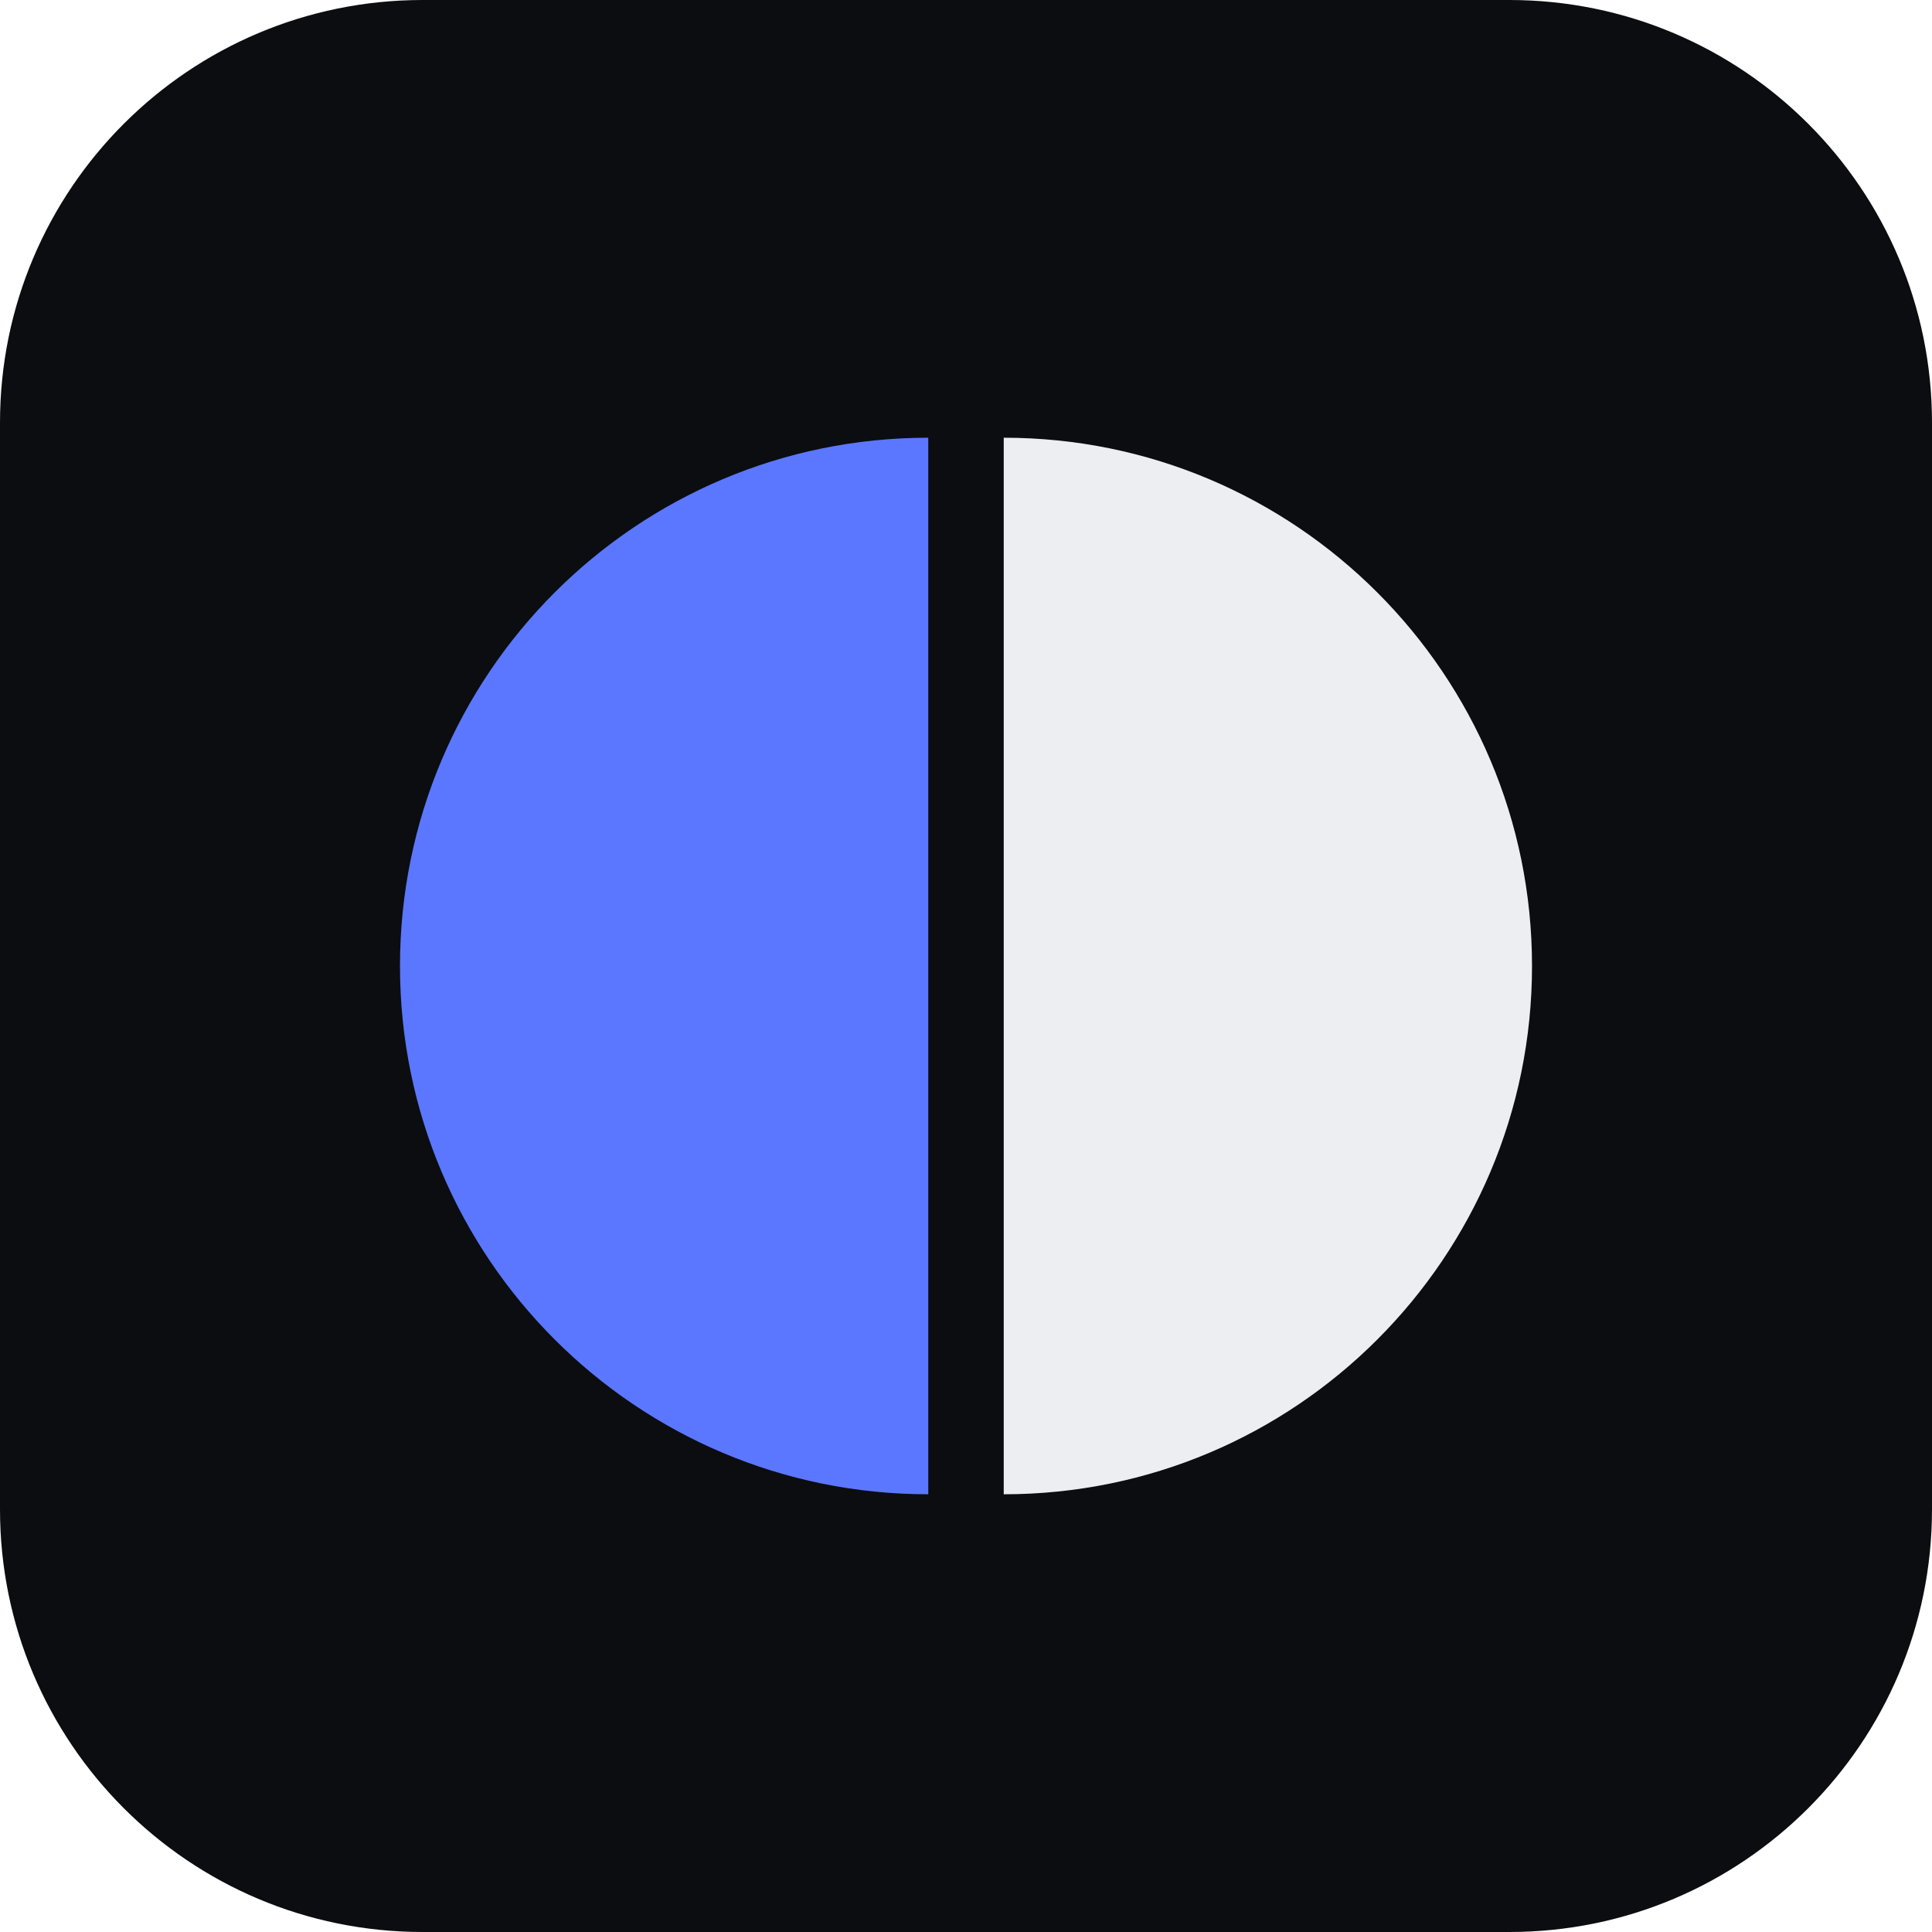
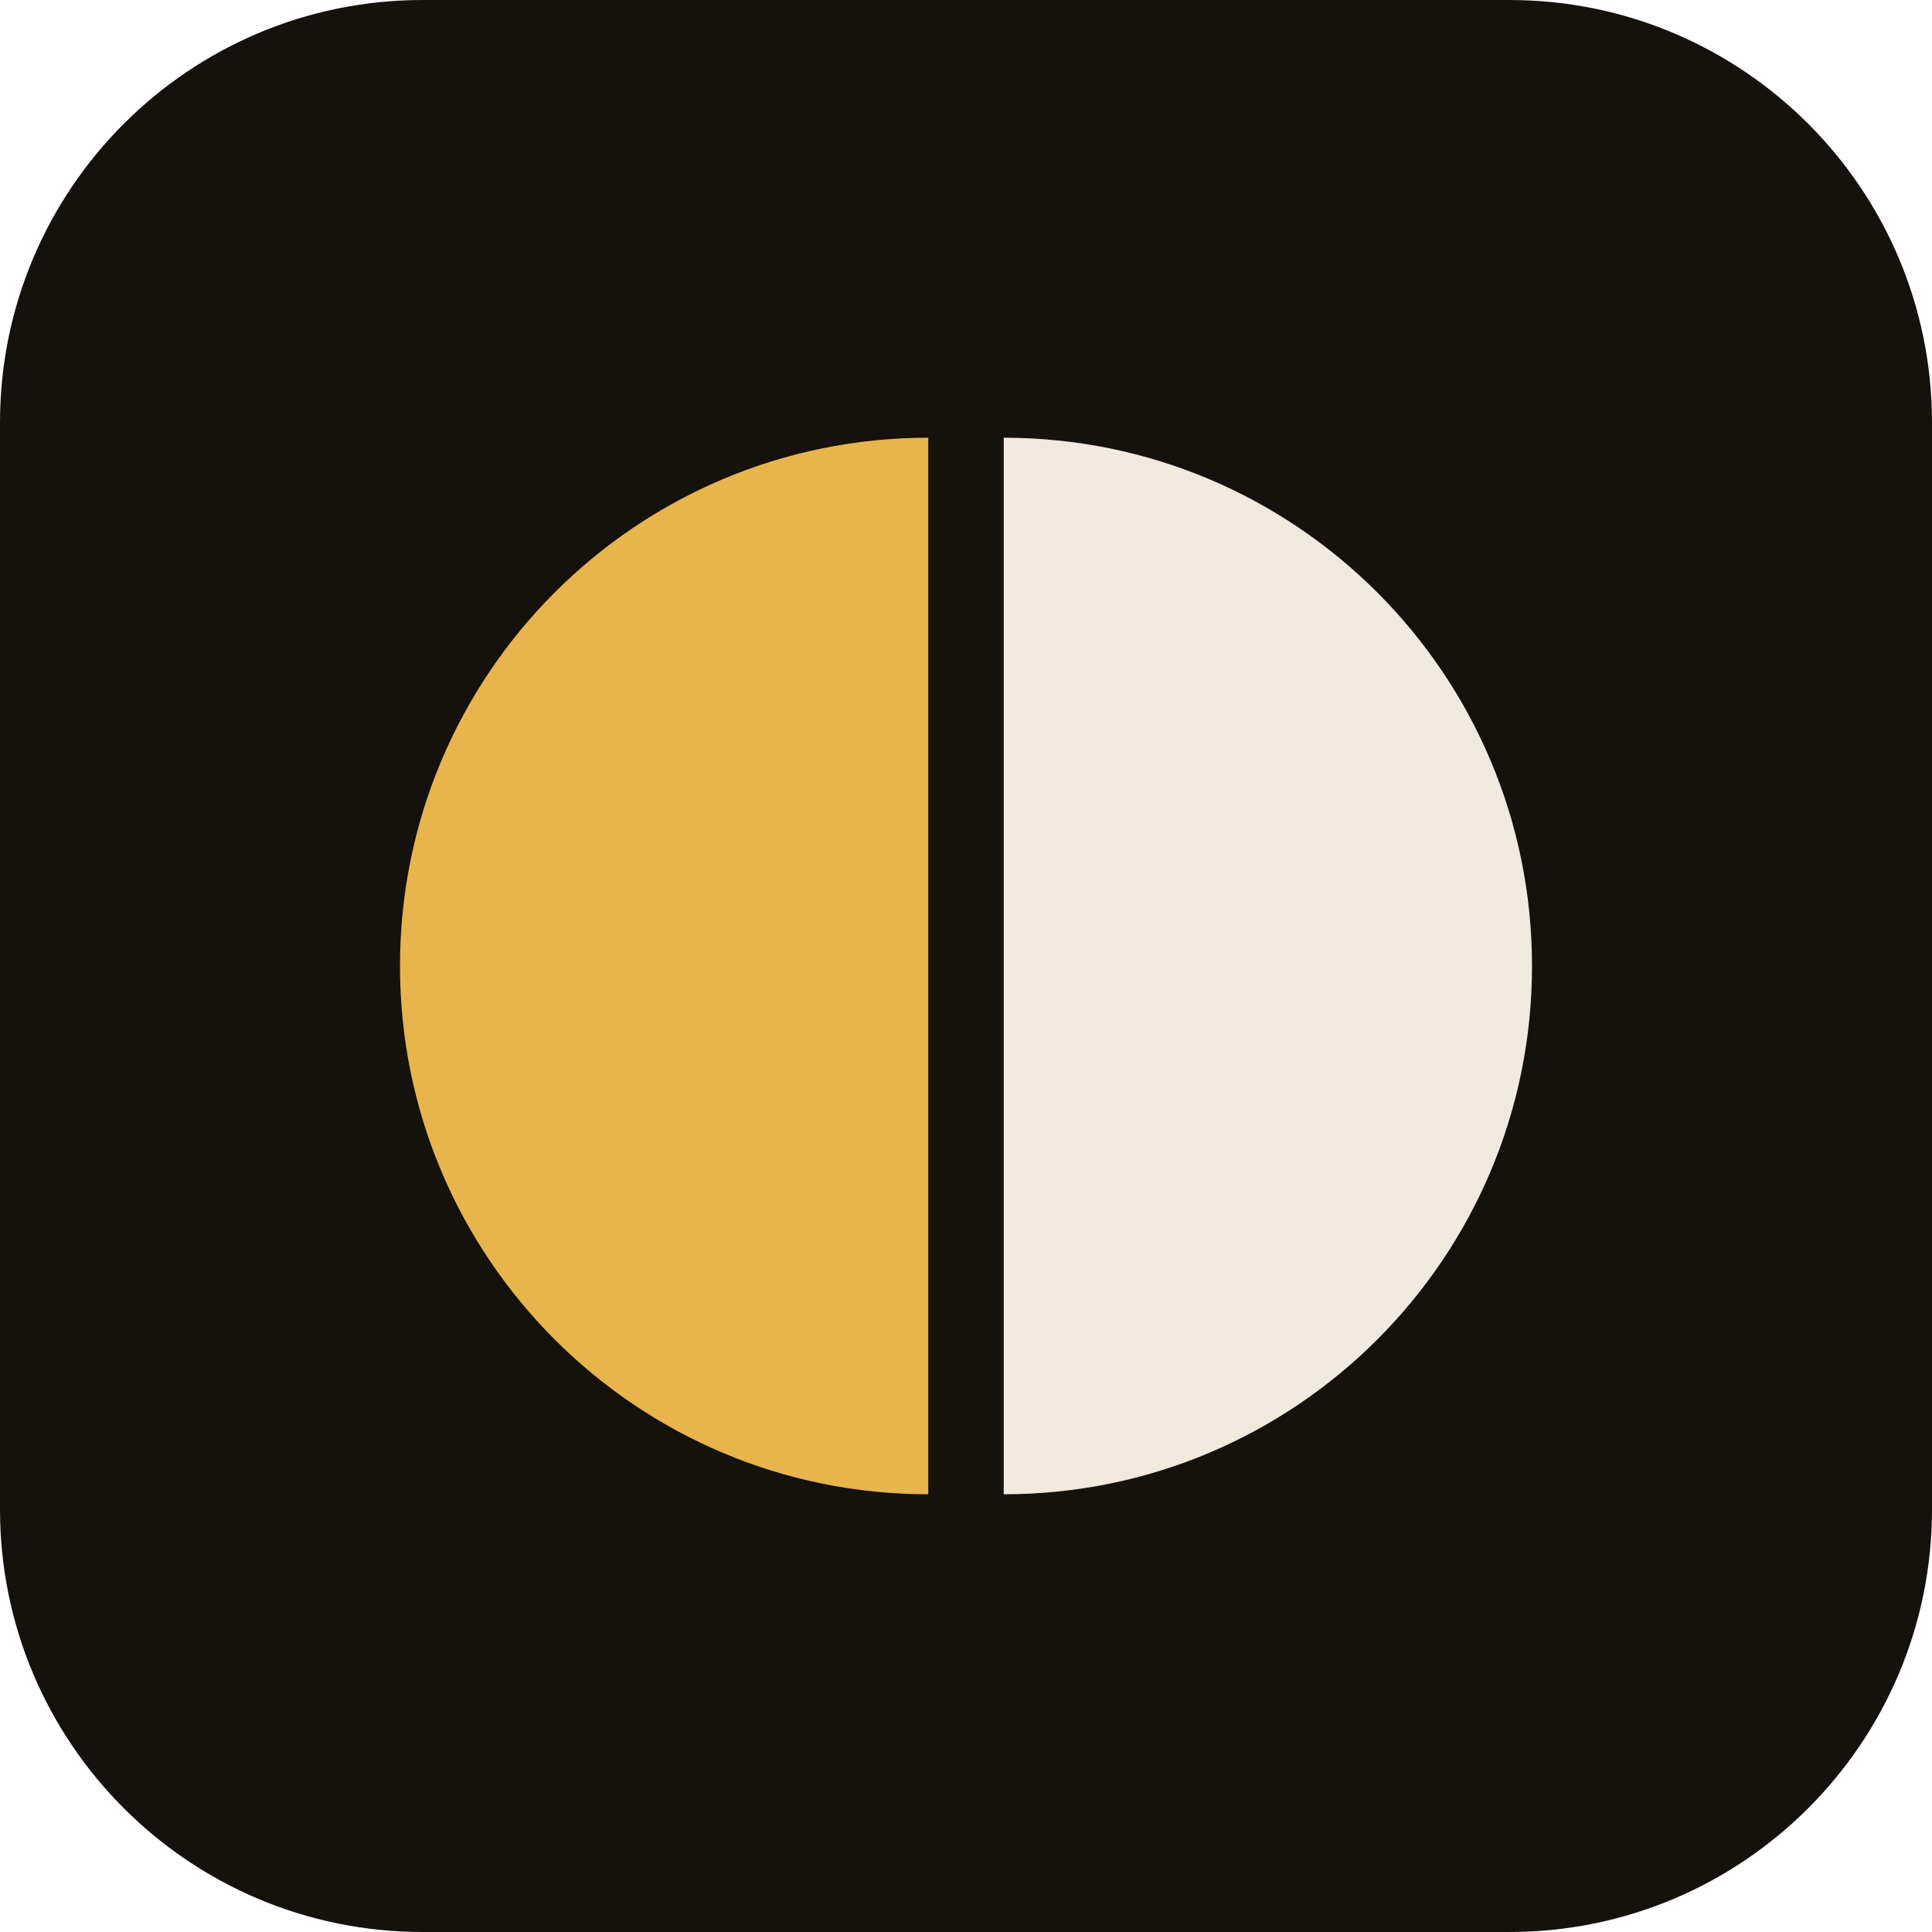
<svg xmlns="http://www.w3.org/2000/svg" viewBox="0 0 512 512">
-   <rect width="512" height="512" rx="112" fill="#0B0D10" />
-   <path d="M246 116a140 140 0 0 0 0 280z" fill="#5B77FF" />
-   <path d="M266 116a140 140 0 0 1 0 280z" fill="#ECEEF1" />
+   <rect width="512" height="512" rx="112" fill="#15110D" />
+   <path d="M246 116a140 140 0 0 0 0 280z" fill="#E8B44C" />
+   <path d="M266 116a140 140 0 0 1 0 280z" fill="#F1E9DC" />
</svg>
